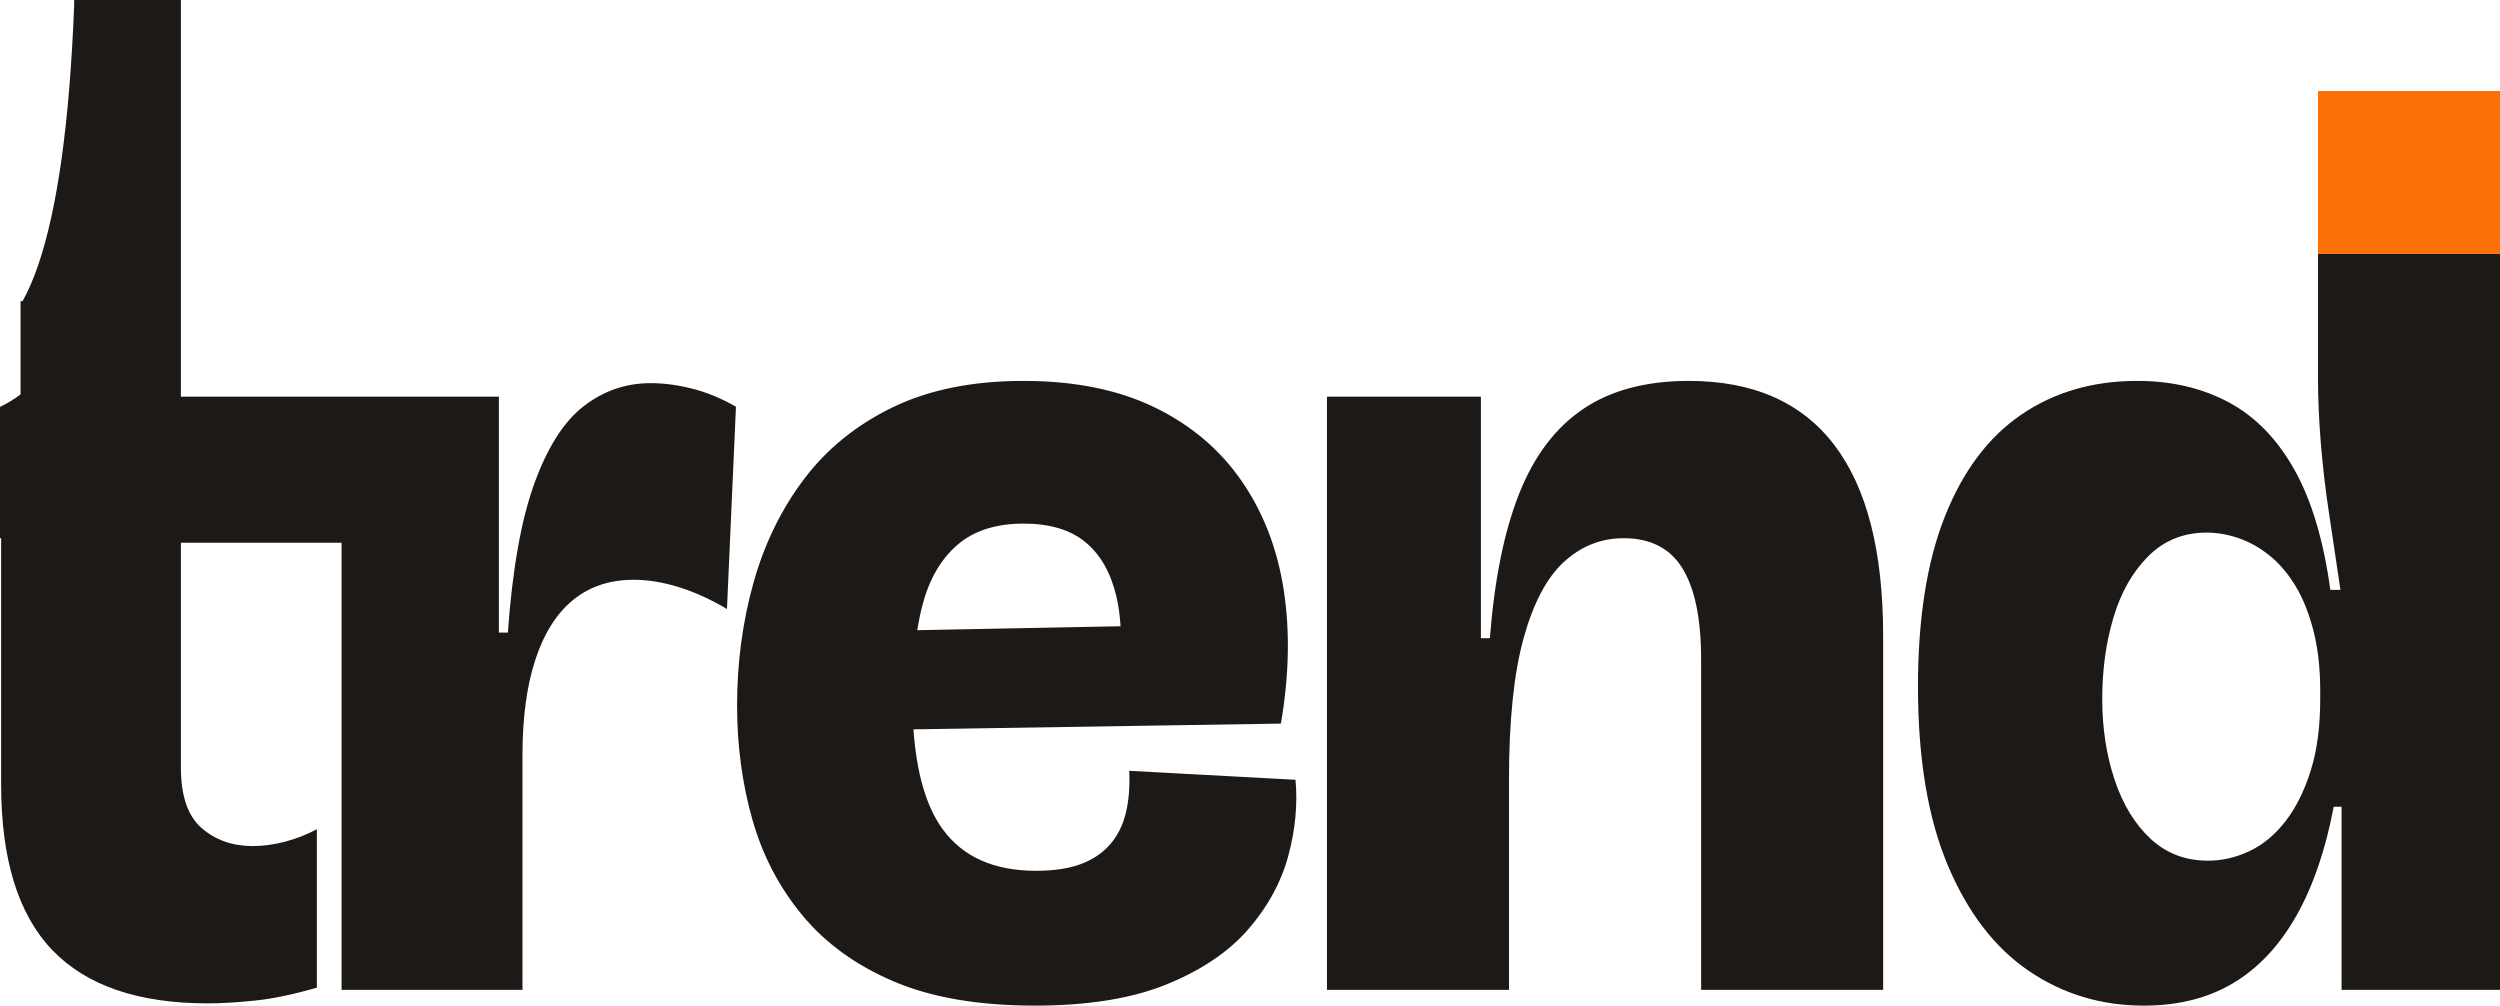
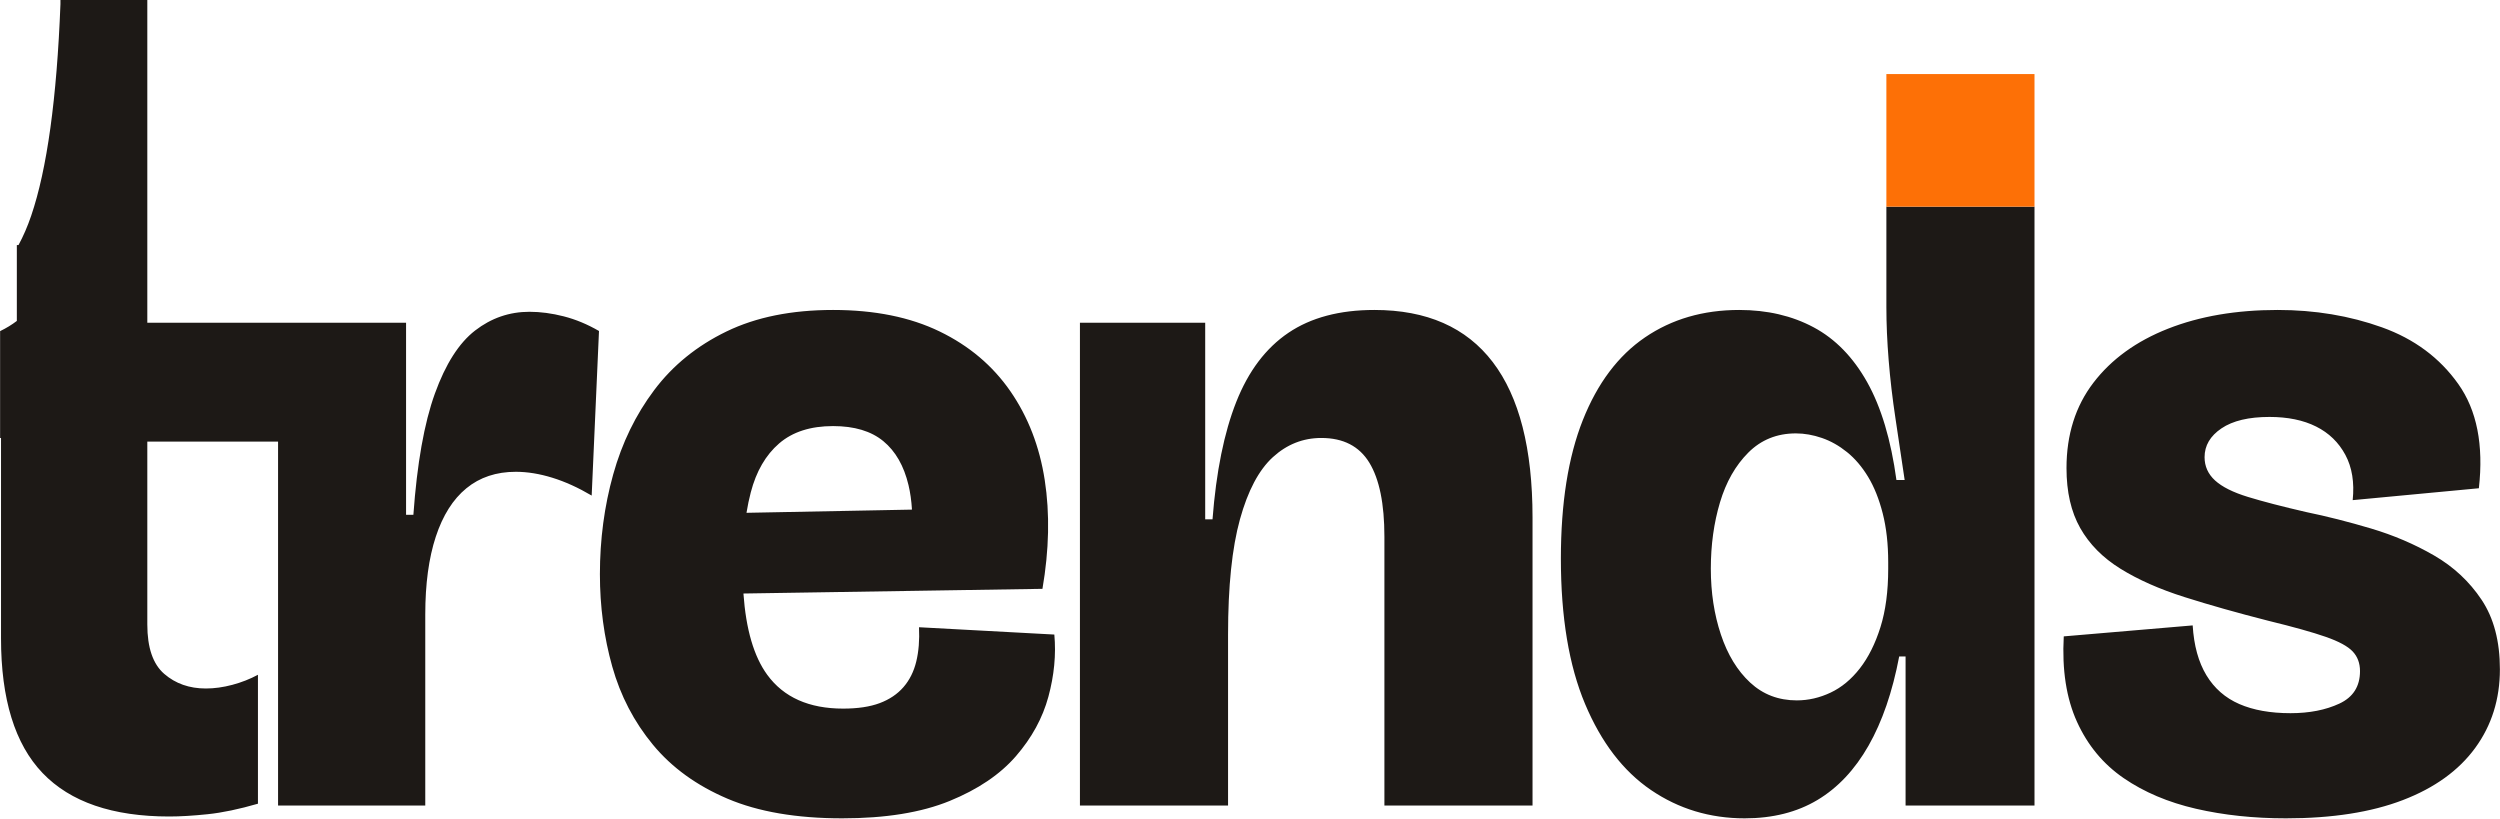
- <svg xmlns="http://www.w3.org/2000/svg" viewBox="62.0 -881.0 2225.0 895.0" width="248.6" height="100">
-   <path d="M247.00 12.00Q154.00 12.00 108.50 -35.50Q63.00 -83.00 63.00 -183.00L63.00 -402.00L62.00 -402.00L62.00 -518.85Q72.12 -523.74 80.30 -530.00L80.30 -613.00L82.14 -613.00Q90.02 -627.49 96.00 -645.06Q122.00 -721.42 128.00 -876.44L128.00 -881.00L223.00 -881.00L223.00 -528.00L506.00 -528.00L506.00 -318.00L514.00 -318.00Q520.00 -402.00 537.50 -450.50Q555.00 -499.00 581.50 -519.50Q608.00 -540.00 641.00 -540.00Q659.00 -540.00 678.50 -535.00Q698.00 -530.00 717.00 -519.00L709.00 -339.00Q687.00 -352.00 666.00 -358.50Q645.00 -365.00 626.00 -365.00Q594.00 -365.00 572.00 -347.00Q550.00 -329.00 538.50 -294.00Q527.00 -259.00 527.00 -209.00L527.00 0.00L366.00 0.00L366.00 -398.00L223.00 -398.00L223.00 -198.00Q223.00 -160.00 241.50 -144.00Q260.00 -128.00 287.00 -128.00Q301.00 -128.00 316.00 -132.00Q331.00 -136.00 344.00 -143.00L344.00 -2.00Q313.00 7.00 289.00 9.50Q265.00 12.00 247.00 12.00ZM1970.00 14.00Q1913.00 14.00 1867.50 -17.00Q1822.00 -48.00 1795.50 -111.00Q1769.00 -174.00 1769.00 -270.00Q1769.00 -361.00 1793.00 -421.50Q1817.00 -482.00 1861.00 -512.00Q1905.00 -542.00 1964.00 -542.00Q2010.00 -542.00 2045.50 -523.00Q2081.00 -504.00 2104.00 -463.00Q2127.00 -422.00 2136.00 -356.00L2145.00 -356.00Q2140.00 -390.00 2135.00 -423.00Q2130.00 -456.00 2127.50 -487.00Q2125.00 -518.00 2125.00 -545.00L2125.00 -655.00L2287.00 -655.00L2287.00 0.00L2146.00 0.00L2146.00 -163.00L2139.00 -163.00Q2128.00 -105.00 2105.50 -65.50Q2083.00 -26.00 2049.50 -6.00Q2016.00 14.00 1970.00 14.00ZM983.00 14.00Q908.00 14.00 857.50 -7.50Q807.00 -29.00 776.00 -66.50Q745.00 -104.00 731.50 -152.00Q718.00 -200.00 718.00 -253.00Q718.00 -310.00 732.50 -362.00Q747.00 -414.00 777.50 -454.50Q808.00 -495.00 856.50 -518.50Q905.00 -542.00 973.00 -542.00Q1041.00 -542.00 1089.50 -518.50Q1138.00 -495.00 1167.00 -453.00Q1196.00 -411.00 1204.50 -356.00Q1213.00 -301.00 1202.00 -237.00L874.97 -231.88Q879.12 -172.99 901.00 -143.00Q928.00 -106.00 984.00 -106.00Q1008.00 -106.00 1024.00 -112.00Q1040.00 -118.00 1050.00 -129.50Q1060.00 -141.00 1064.00 -157.50Q1068.00 -174.00 1067.00 -195.00L1215.00 -187.00Q1218.00 -154.00 1208.50 -119.00Q1199.00 -84.00 1173.00 -54.00Q1147.00 -24.00 1100.50 -5.00Q1054.00 14.00 983.00 14.00ZM1243.00 0.00L1243.00 -528.00L1380.00 -528.00L1380.00 -313.00L1388.00 -313.00Q1394.00 -391.00 1414.00 -441.50Q1434.00 -492.00 1471.00 -517.00Q1508.00 -542.00 1565.00 -542.00Q1651.00 -542.00 1694.50 -485.00Q1738.00 -428.00 1738.00 -315.00L1738.00 0.00L1576.00 0.00L1576.00 -294.00Q1576.00 -348.00 1559.50 -375.00Q1543.00 -402.00 1507.00 -402.00Q1477.00 -402.00 1454.00 -381.00Q1431.00 -360.00 1418.00 -313.00Q1405.00 -266.00 1405.00 -187.00L1405.00 0.00ZM2027.00 -115.00Q2046.00 -115.00 2064.00 -123.50Q2082.00 -132.00 2096.00 -150.00Q2110.00 -168.00 2118.50 -195.00Q2127.00 -222.00 2127.00 -259.00L2127.00 -266.00Q2127.00 -296.00 2121.00 -319.50Q2115.00 -343.00 2105.00 -359.50Q2095.00 -376.00 2082.00 -386.50Q2069.00 -397.00 2054.50 -402.00Q2040.00 -407.00 2026.00 -407.00Q1995.00 -407.00 1974.00 -386.00Q1953.00 -365.00 1943.00 -331.50Q1933.00 -298.00 1933.00 -259.00Q1933.00 -220.00 1944.00 -187.00Q1955.00 -154.00 1976.00 -134.50Q1997.00 -115.00 2027.00 -115.00ZM878.32 -320.15L1059.30 -323.64Q1058.43 -338.18 1055.50 -350.50Q1048.00 -382.00 1028.00 -398.50Q1008.00 -415.00 973.00 -415.00Q936.00 -415.00 914.00 -396.00Q892.00 -377.00 883.00 -342.50Q880.24 -331.91 878.32 -320.15Z" fill="#1D1916" />
+ <svg xmlns="http://www.w3.org/2000/svg" viewBox="62.0 -881.0 2734.0 895.0" width="305.5" height="100">
+   <path d="M247.00 12.00Q154.00 12.00 108.50 -35.50Q63.00 -83.00 63.00 -183.00L63.00 -402.00L62.00 -402.00L62.00 -518.85Q72.12 -523.74 80.30 -530.00L80.30 -613.00L82.14 -613.00Q90.02 -627.49 96.00 -645.06Q122.00 -721.42 128.00 -876.44L128.00 -881.00L223.00 -881.00L223.00 -528.00L506.00 -528.00L506.00 -318.00L514.00 -318.00Q520.00 -402.00 537.50 -450.50Q555.00 -499.00 581.50 -519.50Q608.00 -540.00 641.00 -540.00Q659.00 -540.00 678.50 -535.00Q698.00 -530.00 717.00 -519.00L709.00 -339.00Q687.00 -352.00 666.00 -358.50Q645.00 -365.00 626.00 -365.00Q594.00 -365.00 572.00 -347.00Q550.00 -329.00 538.50 -294.00Q527.00 -259.00 527.00 -209.00L527.00 0.00L366.00 0.00L366.00 -398.00L223.00 -398.00L223.00 -198.00Q223.00 -160.00 241.50 -144.00Q260.00 -128.00 287.00 -128.00Q301.00 -128.00 316.00 -132.00Q331.00 -136.00 344.00 -143.00L344.00 -2.00Q313.00 7.00 289.00 9.50Q265.00 12.00 247.00 12.00ZM1970.00 14.00Q1913.00 14.00 1867.50 -17.00Q1822.00 -48.00 1795.50 -111.00Q1769.00 -174.00 1769.00 -270.00Q1769.00 -361.00 1793.00 -421.50Q1817.00 -482.00 1861.00 -512.00Q1905.00 -542.00 1964.00 -542.00Q2010.00 -542.00 2045.50 -523.00Q2081.00 -504.00 2104.00 -463.00Q2127.00 -422.00 2136.00 -356.00L2145.00 -356.00Q2140.00 -390.00 2135.00 -423.00Q2130.00 -456.00 2127.50 -487.00Q2125.00 -518.00 2125.00 -545.00L2125.00 -655.00L2287.00 -655.00L2287.00 0.00L2146.00 0.00L2146.00 -163.00L2139.00 -163.00Q2128.00 -105.00 2105.50 -65.50Q2083.00 -26.00 2049.50 -6.00Q2016.00 14.00 1970.00 14.00ZM983.00 14.00Q908.00 14.00 857.50 -7.50Q807.00 -29.00 776.00 -66.50Q745.00 -104.00 731.50 -152.00Q718.00 -200.00 718.00 -253.00Q718.00 -310.00 732.50 -362.00Q747.00 -414.00 777.50 -454.50Q808.00 -495.00 856.50 -518.50Q905.00 -542.00 973.00 -542.00Q1041.00 -542.00 1089.50 -518.50Q1138.00 -495.00 1167.00 -453.00Q1196.00 -411.00 1204.50 -356.00Q1213.00 -301.00 1202.00 -237.00L874.97 -231.88Q879.12 -172.99 901.00 -143.00Q928.00 -106.00 984.00 -106.00Q1008.00 -106.00 1024.00 -112.00Q1040.00 -118.00 1050.00 -129.50Q1060.00 -141.00 1064.00 -157.50Q1068.00 -174.00 1067.00 -195.00L1215.00 -187.00Q1218.00 -154.00 1208.50 -119.00Q1199.00 -84.00 1173.00 -54.00Q1147.00 -24.00 1100.50 -5.00Q1054.00 14.00 983.00 14.00ZM1243.00 0.00L1243.00 -528.00L1380.00 -528.00L1380.00 -313.00L1388.00 -313.00Q1394.00 -391.00 1414.00 -441.50Q1434.00 -492.00 1471.00 -517.00Q1508.00 -542.00 1565.00 -542.00Q1651.00 -542.00 1694.50 -485.00Q1738.00 -428.00 1738.00 -315.00L1738.00 0.00L1576.00 0.00L1576.00 -294.00Q1576.00 -348.00 1559.50 -375.00Q1543.00 -402.00 1507.00 -402.00Q1477.00 -402.00 1454.00 -381.00Q1431.00 -360.00 1418.00 -313.00Q1405.00 -266.00 1405.00 -187.00L1405.00 0.00ZM2562.00 14.00Q2509.00 14.00 2463.50 3.50Q2418.00 -7.00 2384.50 -30.00Q2351.00 -53.00 2333.50 -91.50Q2316.00 -130.00 2319.00 -185.00L2460.00 -197.00Q2462.00 -164.00 2475.00 -142.50Q2488.00 -121.00 2511.00 -111.00Q2534.00 -101.00 2567.00 -101.00Q2598.00 -101.00 2620.50 -111.50Q2643.00 -122.00 2643.00 -147.00Q2643.00 -160.00 2635.00 -168.50Q2627.00 -177.00 2605.50 -184.50Q2584.00 -192.00 2543.00 -202.00Q2492.00 -215.00 2451.00 -228.00Q2410.00 -241.00 2381.00 -259.00Q2352.00 -277.00 2337.00 -303.50Q2322.00 -330.00 2322.00 -369.00Q2322.00 -424.00 2351.50 -462.50Q2381.00 -501.00 2433.00 -521.50Q2485.00 -542.00 2553.00 -542.00Q2614.00 -542.00 2667.00 -523.00Q2720.00 -504.00 2750.50 -461.00Q2781.00 -418.00 2773.00 -347.00L2635.00 -334.00Q2638.00 -363.00 2627.00 -383.50Q2616.00 -404.00 2595.00 -414.50Q2574.00 -425.00 2544.00 -425.00Q2510.00 -425.00 2491.50 -412.50Q2473.00 -400.00 2473.00 -381.00Q2473.00 -366.00 2484.50 -355.50Q2496.00 -345.00 2520.50 -337.50Q2545.00 -330.00 2584.00 -321.00Q2618.00 -314.00 2655.00 -303.00Q2692.00 -292.00 2724.00 -273.50Q2756.00 -255.00 2776.00 -225.00Q2796.00 -195.00 2796.00 -149.00Q2796.00 -100.00 2769.00 -63.00Q2742.00 -26.00 2690.00 -6.00Q2638.00 14.00 2562.00 14.00ZM2027.00 -115.00Q2046.00 -115.00 2064.00 -123.50Q2082.00 -132.00 2096.00 -150.00Q2110.00 -168.00 2118.50 -195.00Q2127.00 -222.00 2127.00 -259.00L2127.00 -266.00Q2127.00 -296.00 2121.00 -319.50Q2115.00 -343.00 2105.00 -359.50Q2095.00 -376.00 2082.00 -386.50Q2069.00 -397.00 2054.50 -402.00Q2040.00 -407.00 2026.00 -407.00Q1995.00 -407.00 1974.00 -386.00Q1953.00 -365.00 1943.00 -331.50Q1933.00 -298.00 1933.00 -259.00Q1933.00 -220.00 1944.00 -187.00Q1955.00 -154.00 1976.00 -134.50Q1997.00 -115.00 2027.00 -115.00ZM878.32 -320.15L1059.30 -323.64Q1058.43 -338.18 1055.50 -350.50Q1048.00 -382.00 1028.00 -398.50Q1008.00 -415.00 973.00 -415.00Q936.00 -415.00 914.00 -396.00Q892.00 -377.00 883.00 -342.50Q880.24 -331.91 878.32 -320.15Z" fill="#1D1916" />
  <path d="M2287.00 -655.00L2125.00 -655.00L2125.00 -800.00L2287.00 -800.00L2287.00 -655.00Z" fill="#FD7006" />
</svg>
